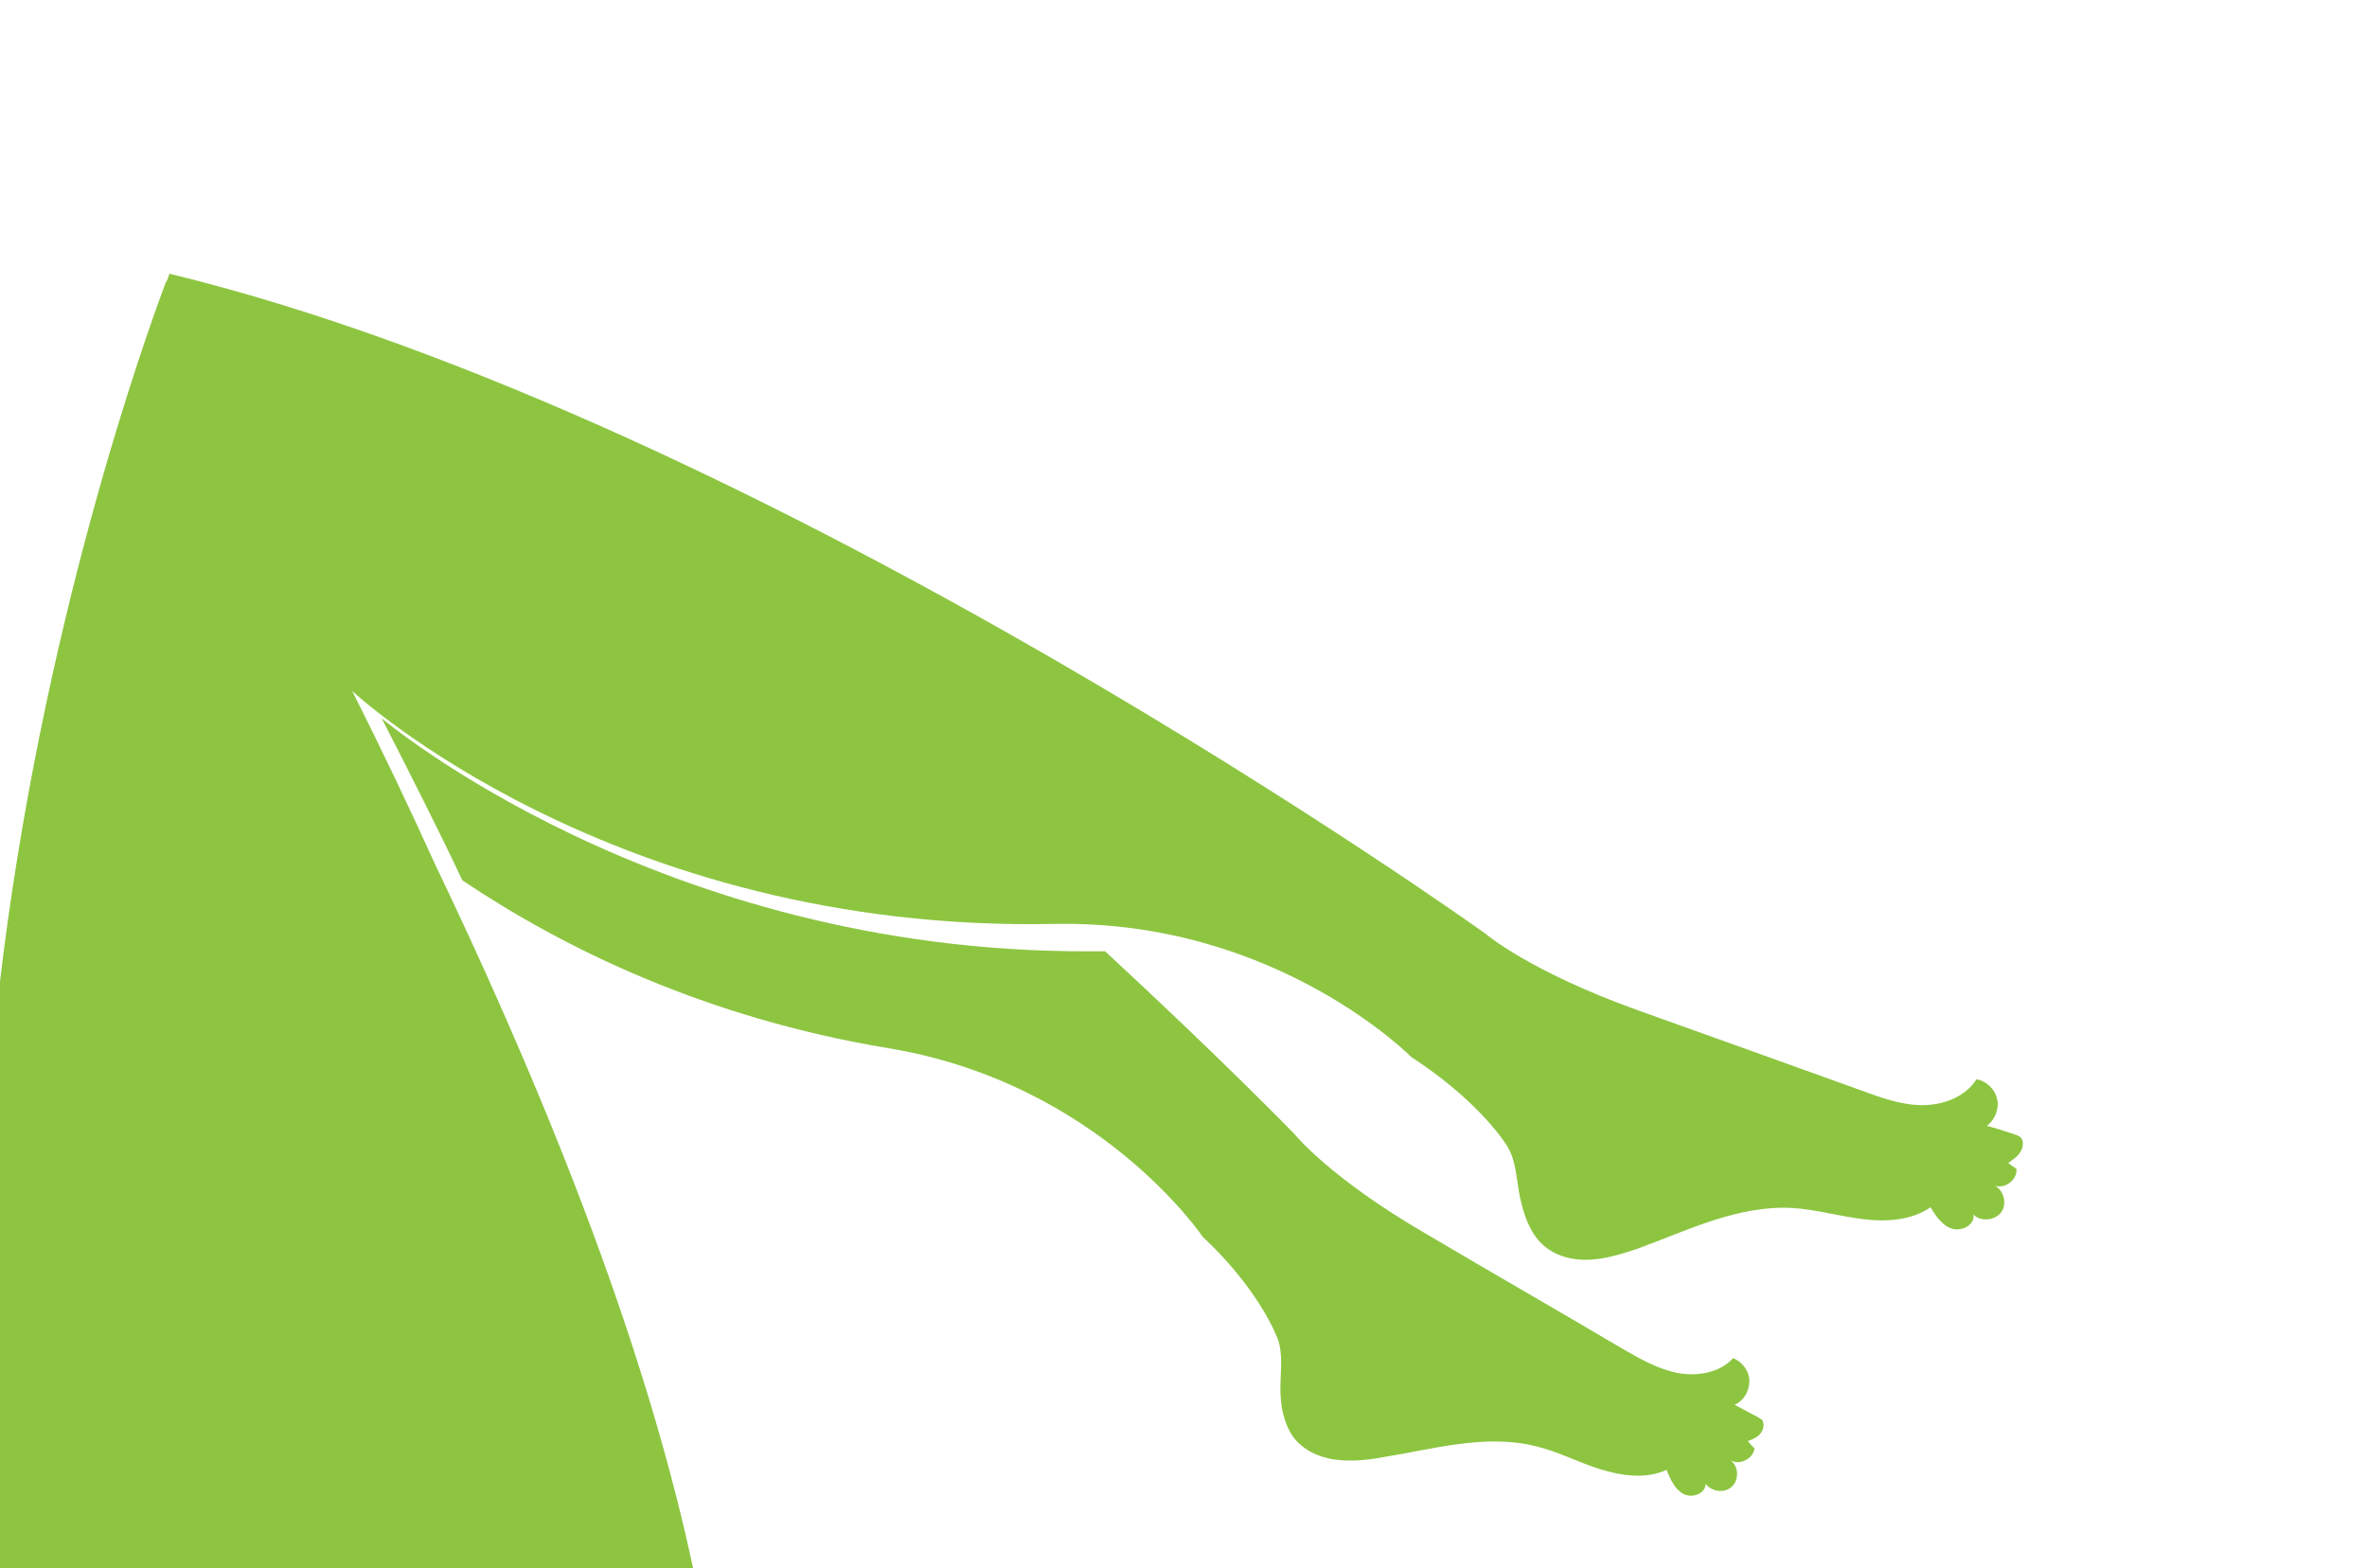
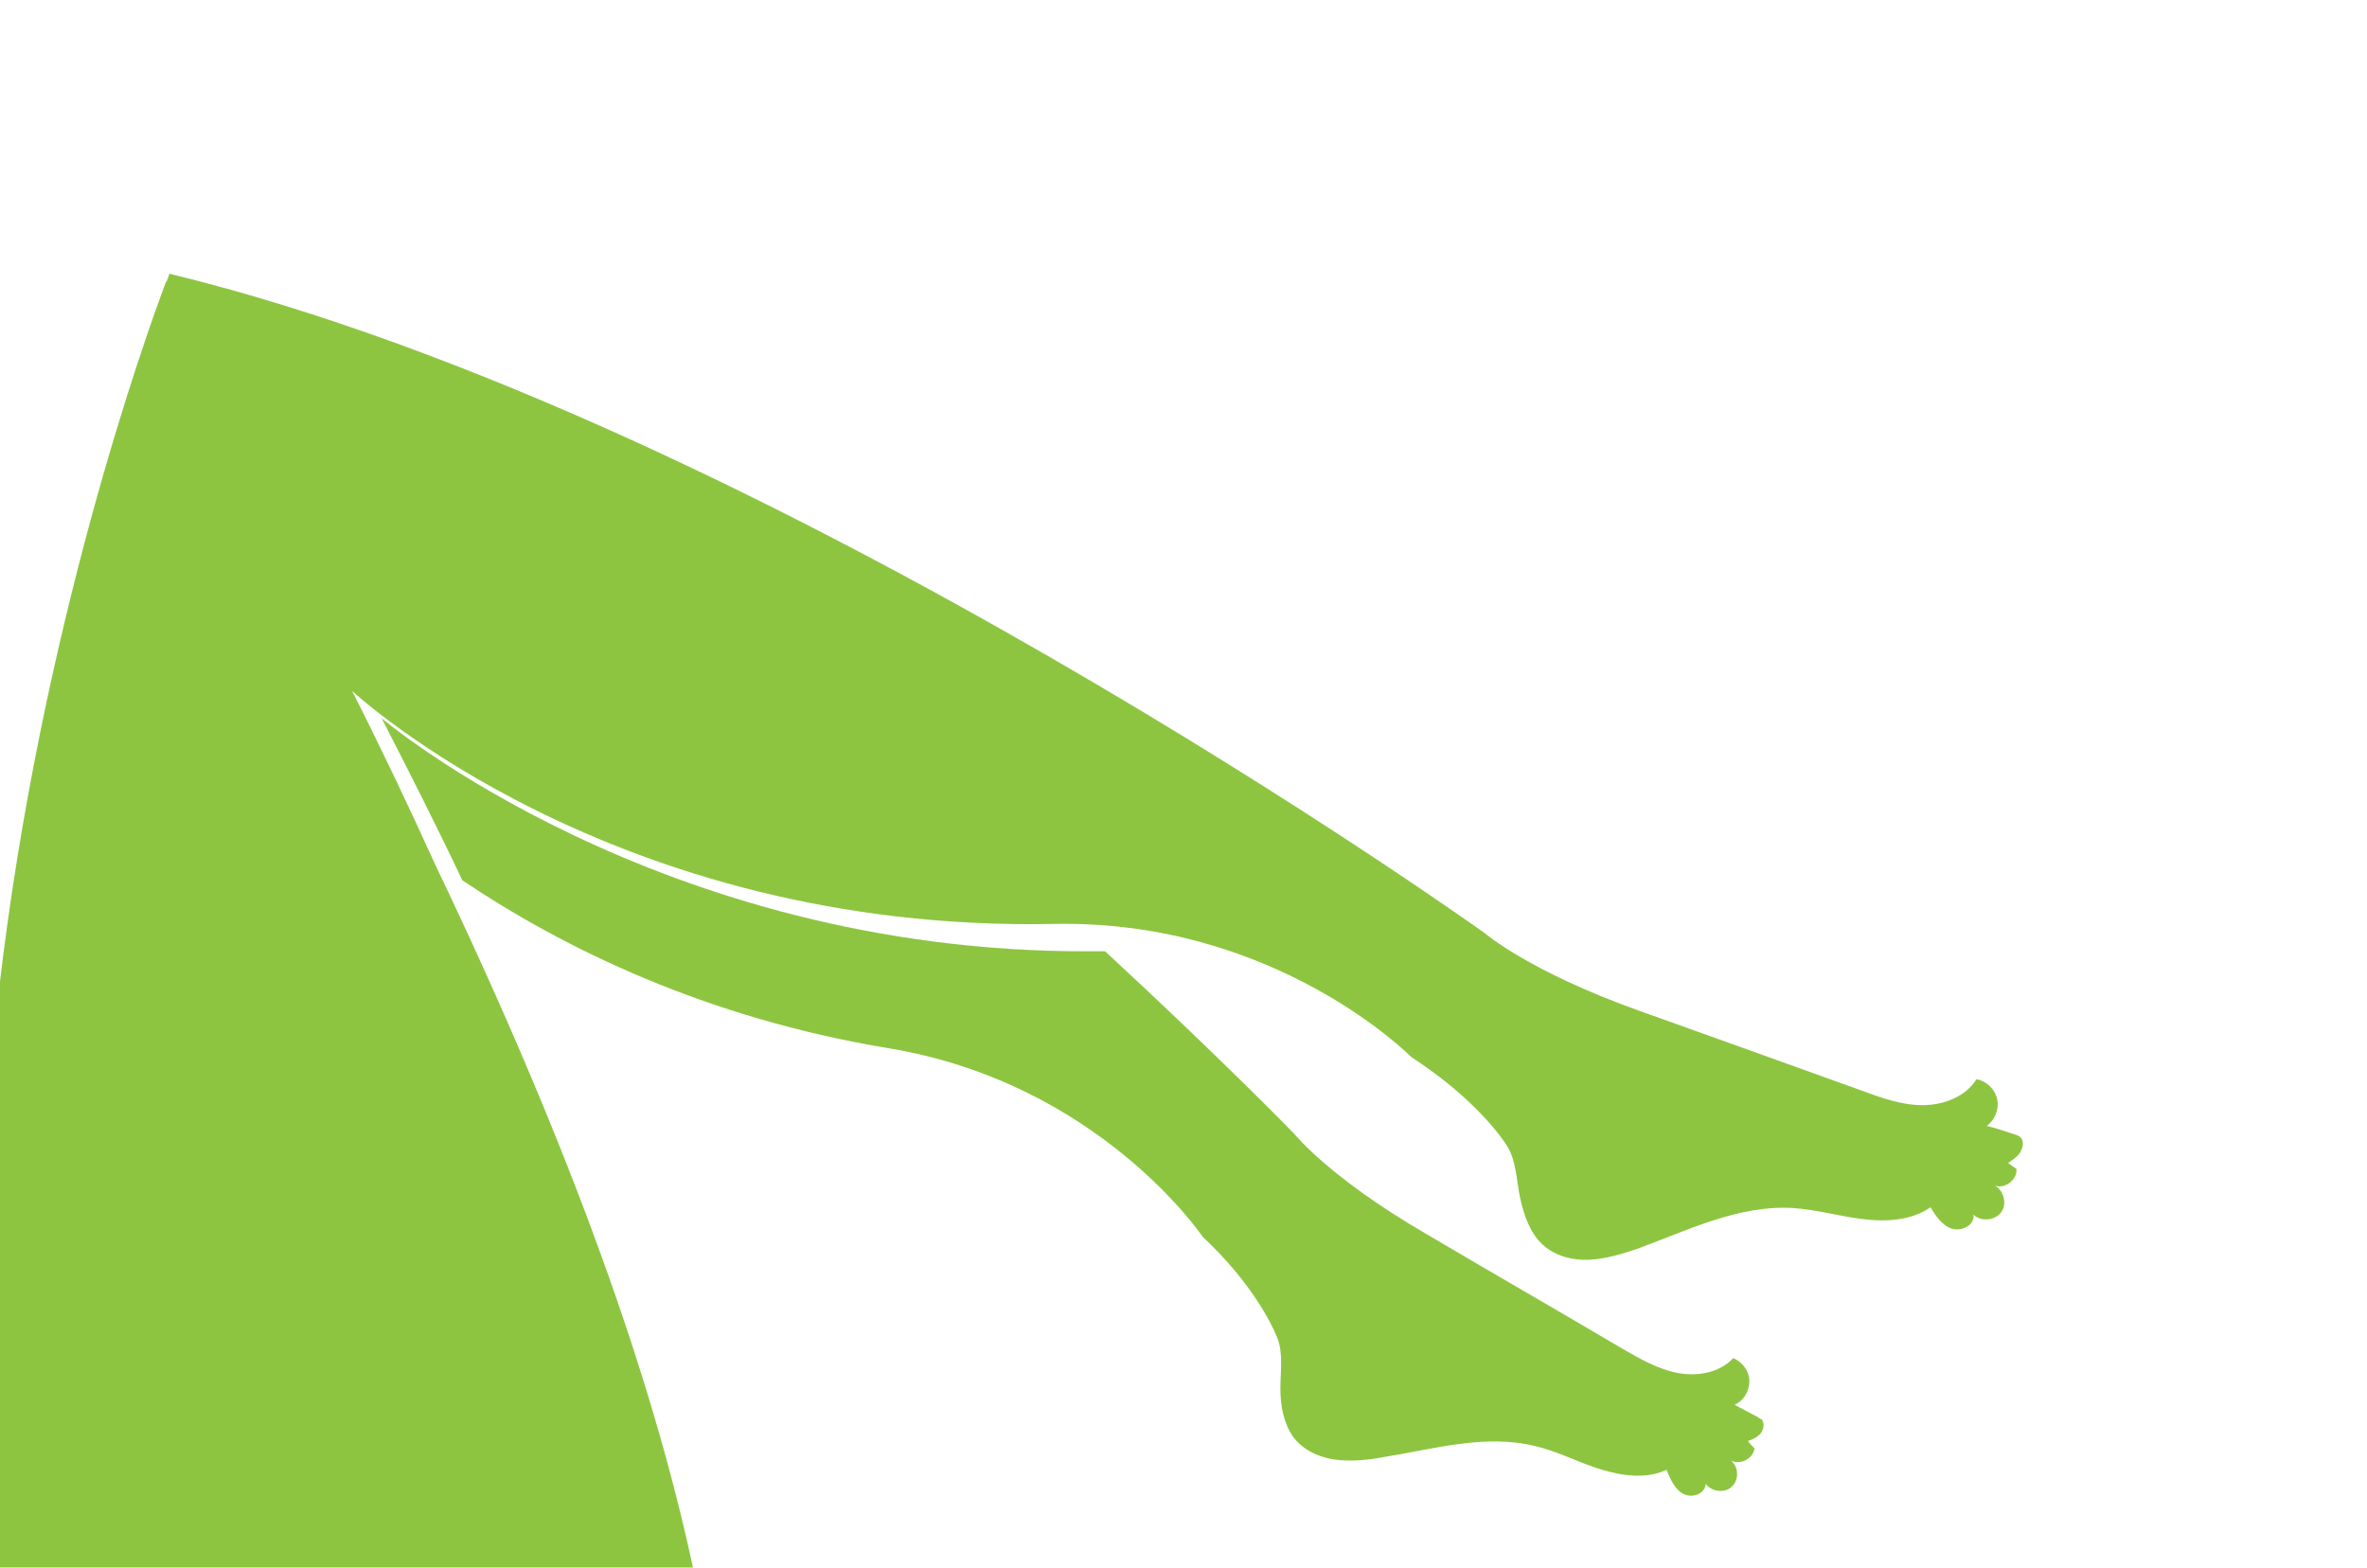
- <svg xmlns="http://www.w3.org/2000/svg" version="1.1" id="about3" width="100%" height="100%" x="0px" y="0px" viewBox="0 144 320 211.9" enable-background="new 0 144 320 211.9" preserveAspectRatio="xMinYMin meet" xml:space="preserve">
+ <svg xmlns="http://www.w3.org/2000/svg" version="1.1" id="about3" width="100%" height="100%" x="0px" y="0px" viewBox="0 144 320 211.9" enable-background="new 0 144 320 211.9" preserveAspectRatio="xMinYMin slice" xml:space="preserve">
  <g>
    <path id="back_leg" fill="#8DC541" d="M237.7,335.6c-1.1-0.6-2.1-1.1-3.2-1.7c1.2-0.5,2-1.8,2-3.2c0-1.3-0.9-2.6-2.2-3.1c-1.8,2-4.9,2.5-7.5,2   s-5.1-1.9-7.5-3.3c-8.8-5.2-17.7-10.3-26.5-15.5c-13.1-7.6-17.8-13.5-17.8-13.5s-9.8-10.1-25.6-24.7c-0.7,0-1.4,0-2.2,0   c-58.2,0.2-95.6-31.5-95.6-31.5c3.9,7.6,7.6,14.9,10.9,21.9c13.7,9.2,32.9,18.6,57.6,22.7c28.5,4.7,42.5,25.5,42.5,25.5   c6.2,5.8,9.1,11.2,10.1,13.7c0.8,2.1,0.4,4.5,0.4,6.8s0.4,4.6,1.7,6.5c1.3,1.8,3.5,2.8,5.6,3.1s4.4,0.1,6.5-0.3   c6.9-1.1,13.9-3.2,20.7-1.5c3,0.7,5.8,2.2,8.7,3.1c2.9,0.9,6.2,1.4,9,0.1c0.5,1.2,1.1,2.6,2.2,3.2c1.2,0.7,3,0.1,3.1-1.3   c0.8,1.1,2.7,1.3,3.6,0.3c1-1,0.8-2.9-0.4-3.6c1.2,0.9,3.2,0,3.4-1.5c-0.3-0.3-0.6-0.6-0.9-1c0.6-0.2,1.3-0.5,1.7-1   c0.4-0.5,0.6-1.3,0.2-1.9C238.2,335.9,237.9,335.8,237.7,335.6z" />
    <path id="front_leg" fill="#8DC541" d="M273.1,297.7c-0.2-0.2-0.6-0.3-0.9-0.4c-1.2-0.4-2.4-0.8-3.6-1.1c1.1-0.8,1.7-2.3,1.4-3.6   c-0.3-1.4-1.5-2.5-2.8-2.7c-1.5,2.4-4.5,3.5-7.3,3.5s-5.6-1-8.3-2c-10-3.6-20-7.2-30.1-10.8c-14.8-5.3-20.7-10.4-20.7-10.4   s-97.1-69.6-177.9-89.2c0,0-0.1,0.4-0.4,1.1c0,0,0,0-0.1,0l0,0.1c-2.7,7.2-16.8,46.4-22.5,95.3v23.7v54.8h93.8   c-5.4-25.3-16.4-56.6-34.9-95.2c-3.4-7.5-7.1-15.3-11.2-23.4c0,0,35,32.7,94.9,31.5c30-0.6,48.3,18,48.3,18   c7.4,4.8,11.5,9.7,13,12.1c1.2,2,1.2,4.5,1.7,6.9c0.5,2.3,1.3,4.7,3,6.3c1.7,1.6,4.1,2.2,6.3,2.1c2.3-0.1,4.5-0.8,6.6-1.5   c6.8-2.5,13.6-5.9,20.9-5.5c3.2,0.2,6.3,1.1,9.5,1.5c3.2,0.4,6.6,0.2,9.2-1.6c0.7,1.2,1.6,2.5,2.9,2.9c1.3,0.4,3.1-0.5,2.9-1.9   c1,1,3,0.8,3.8-0.4c0.8-1.2,0.2-3.1-1.1-3.6c1.4,0.7,3.3-0.7,3.1-2.2c-0.4-0.3-0.8-0.5-1.1-0.8c0.6-0.4,1.2-0.8,1.6-1.4   C273.6,299,273.6,298.1,273.1,297.7z M58.9,260.6c-0.1,0-0.1-0.1-0.1-0.1C58.9,260.6,58.9,260.6,58.9,260.6z" />
  </g>
</svg>
